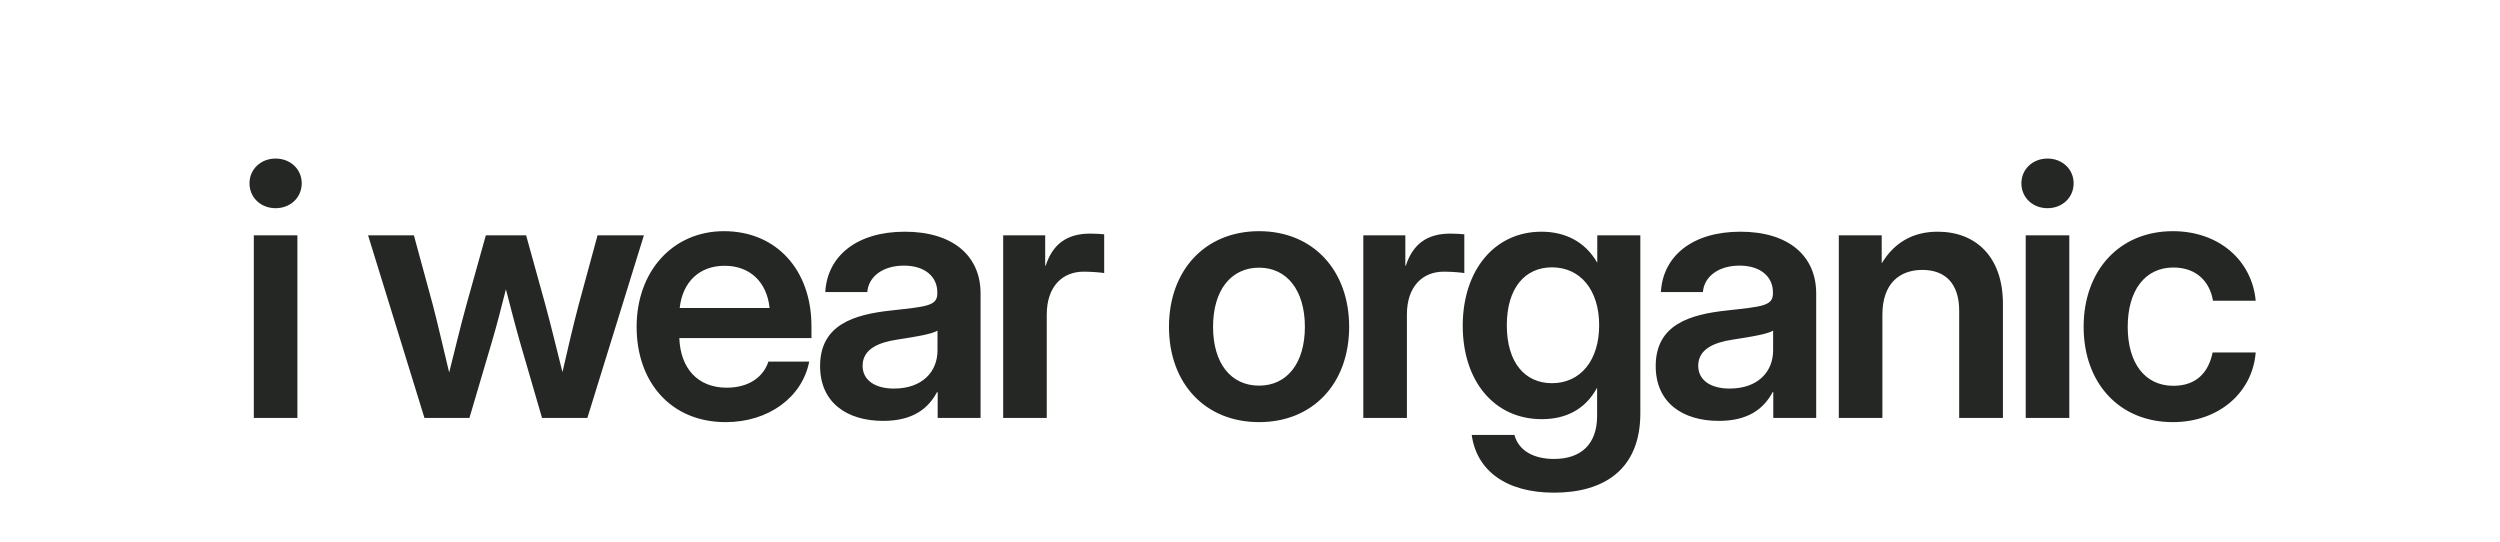
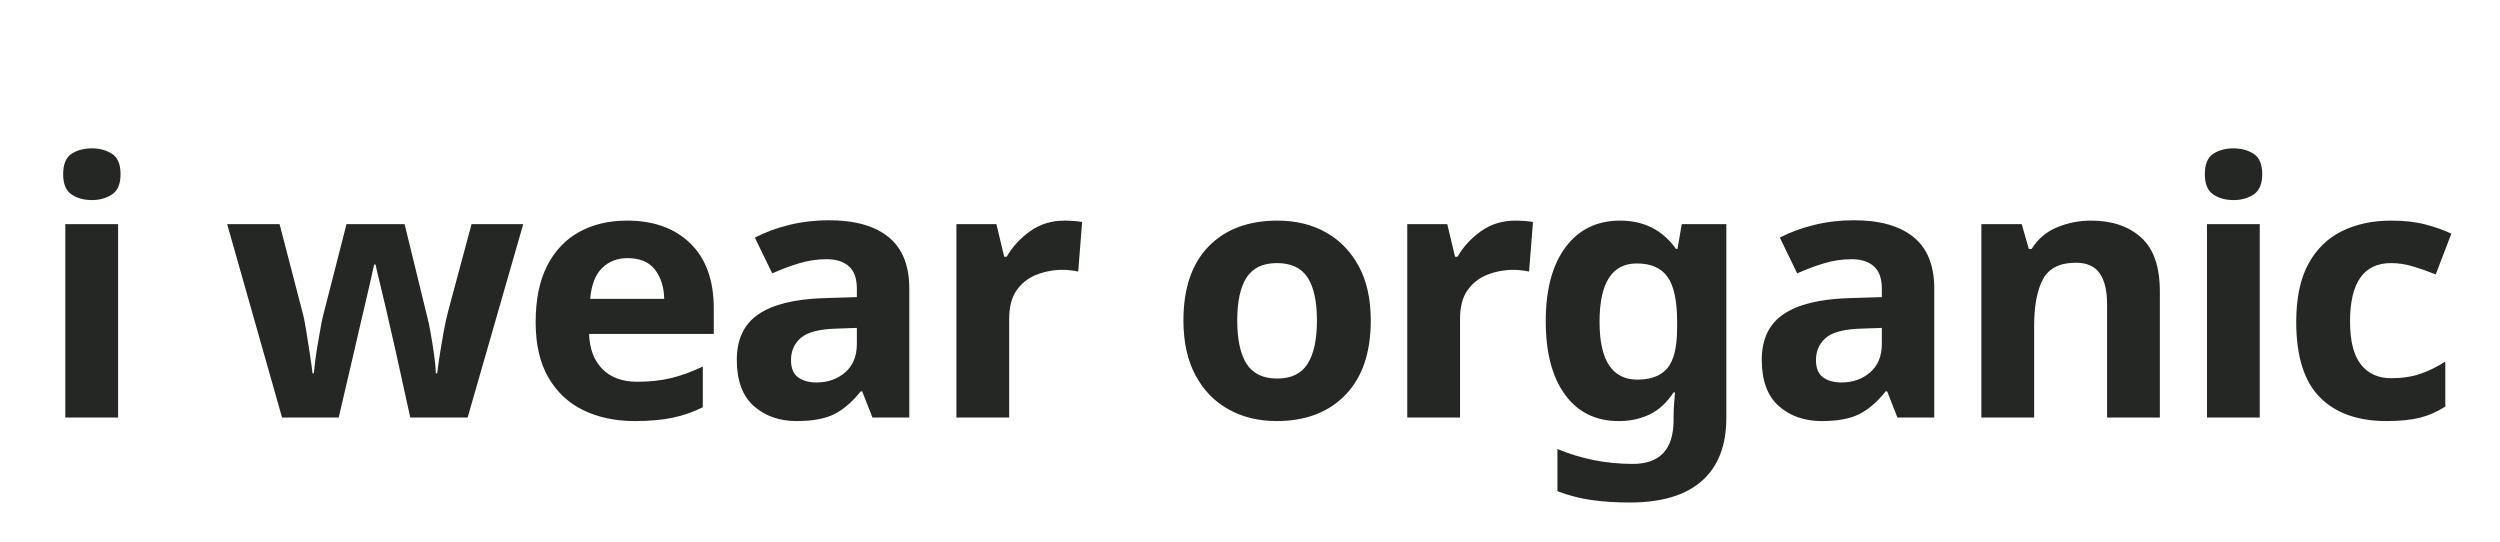
<svg xmlns="http://www.w3.org/2000/svg" width="1200" height="260" viewBox="0 0 1200 260" role="img" aria-label="i wear organic">
-   <style>
-     .logo { font-family: "Inter Display", Inter, "Helvetica Neue", Arial, sans-serif; font-weight: 600; letter-spacing: -0.045em; }
-   </style>
-   <text class="logo" x="50%" y="54%" dominant-baseline="middle" text-anchor="middle" font-size="170" fill="#242724">i wear organic</text>
+   <text x="50%" y="54%" dominant-baseline="middle" text-anchor="middle" font-family="Sora, system-ui, sans-serif" font-weight="600" font-size="170" letter-spacing="-0.02em" fill="#242724">i wear organic</text>
</svg>
